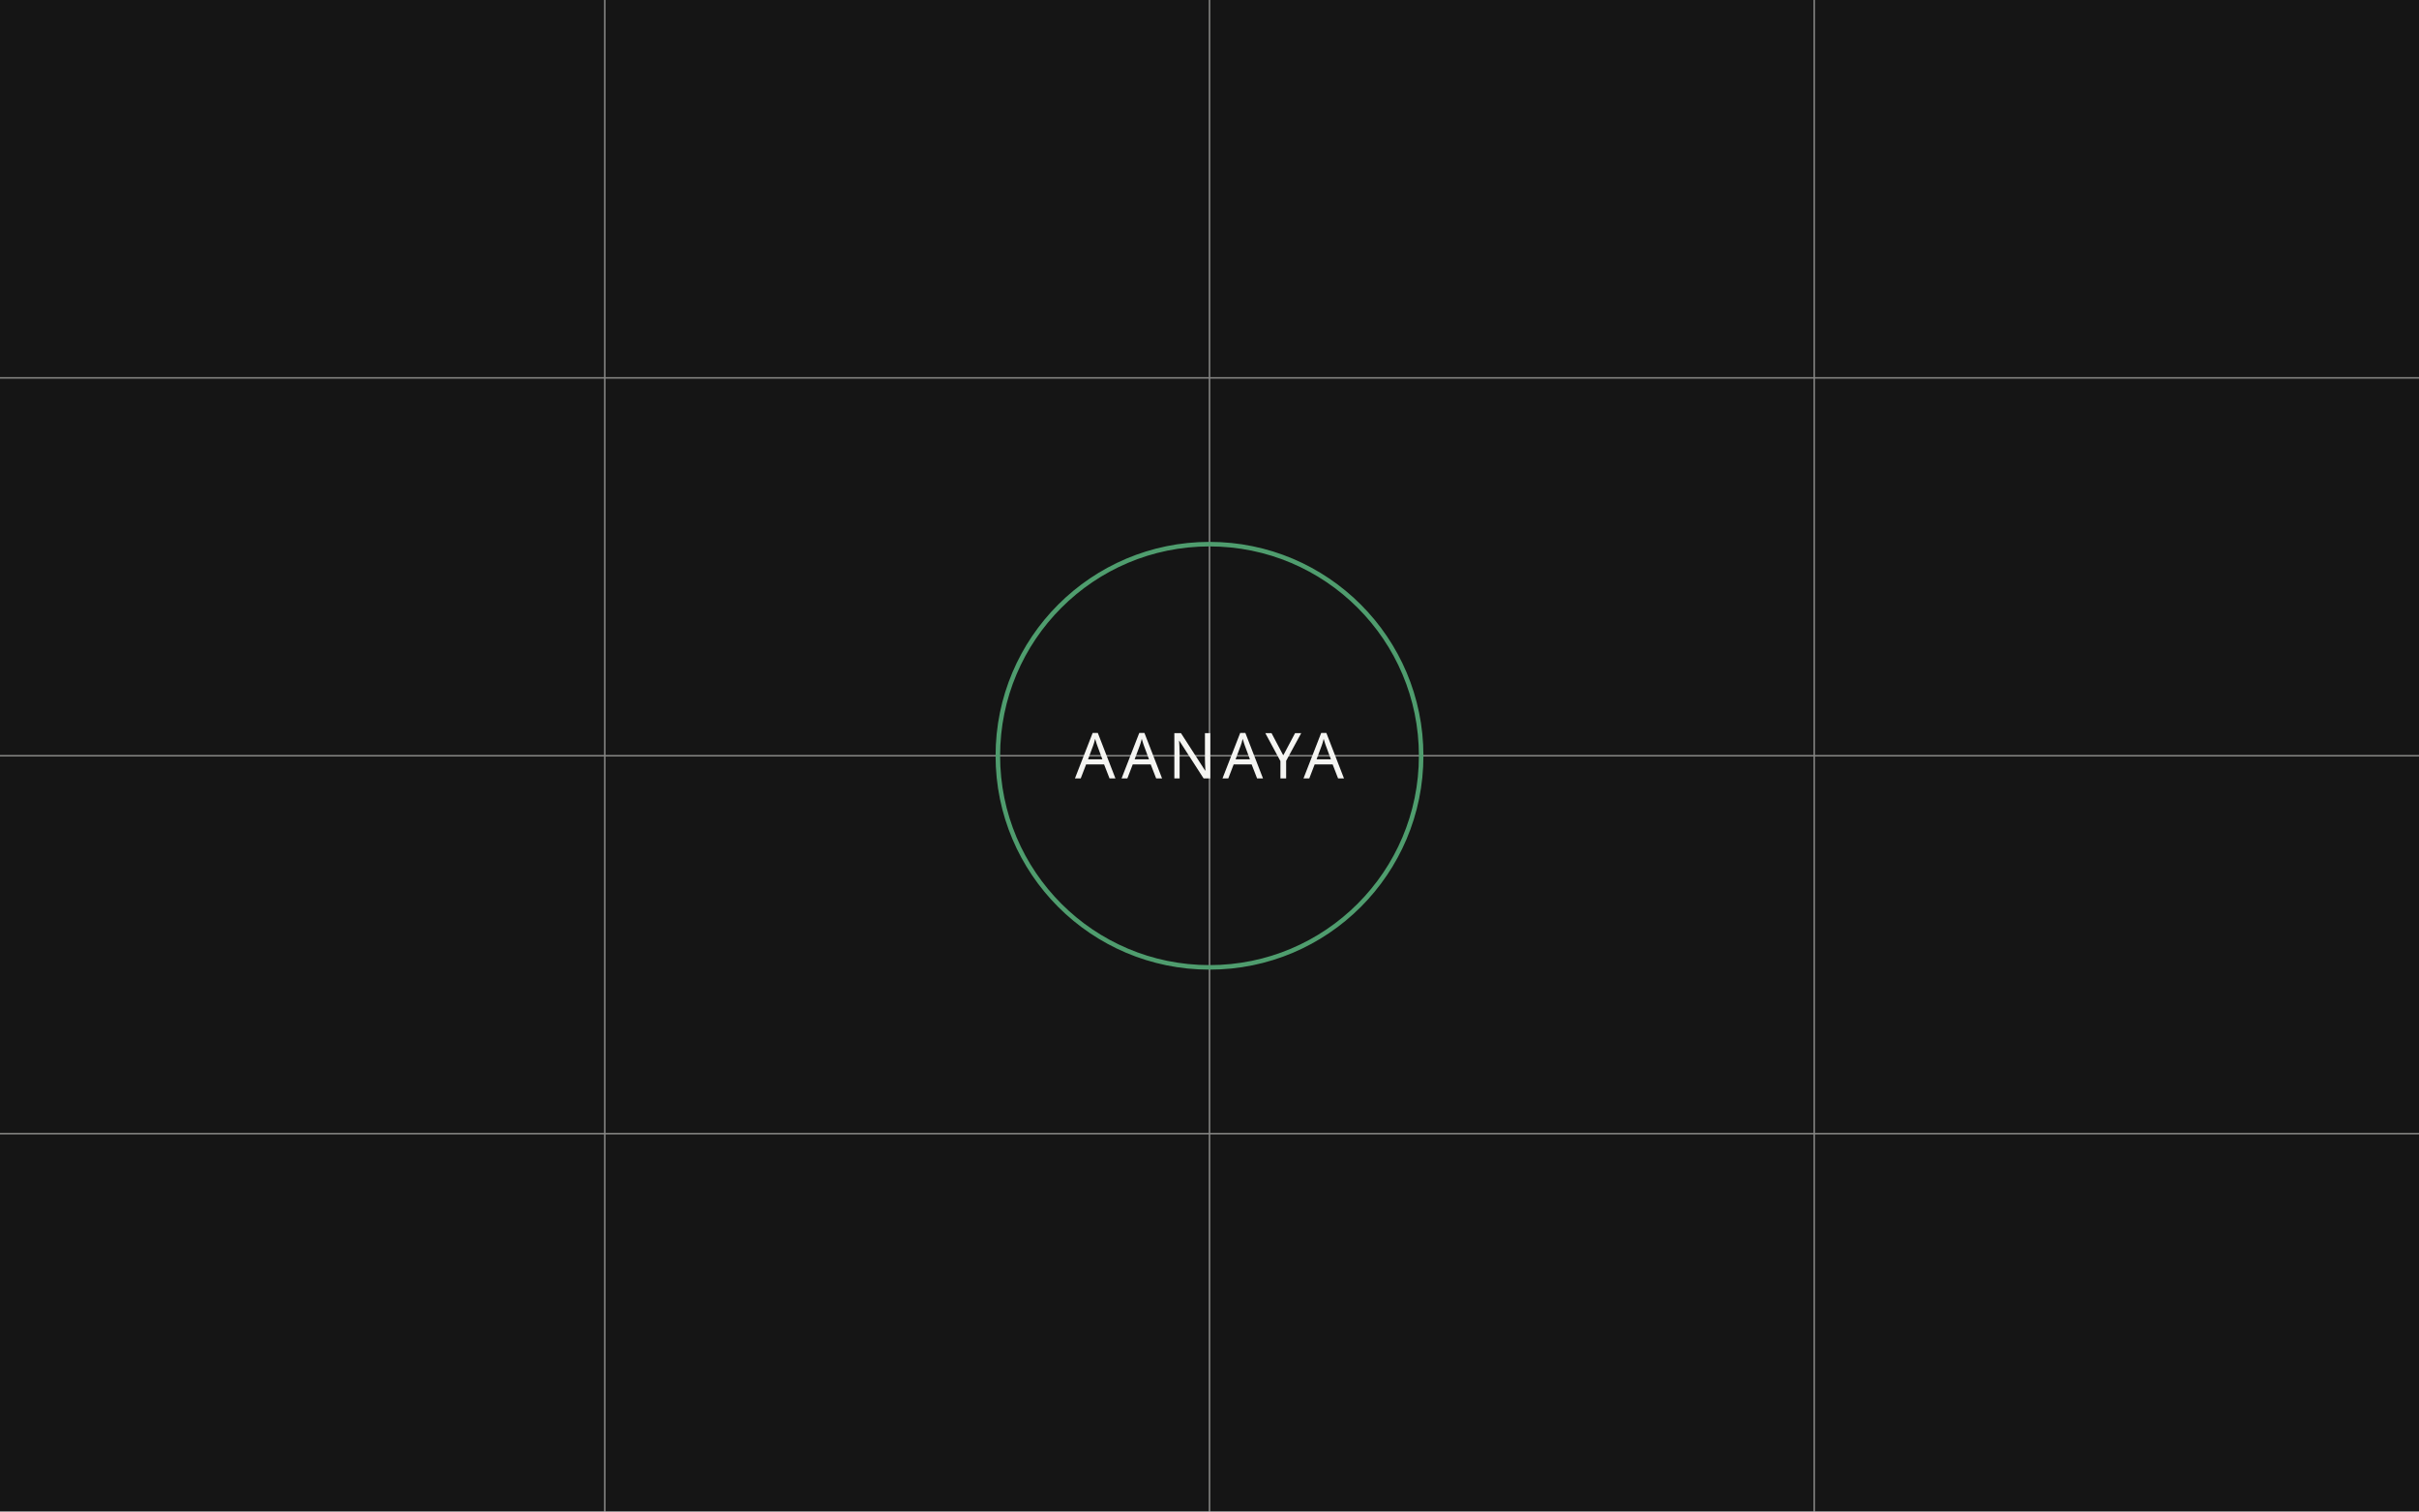
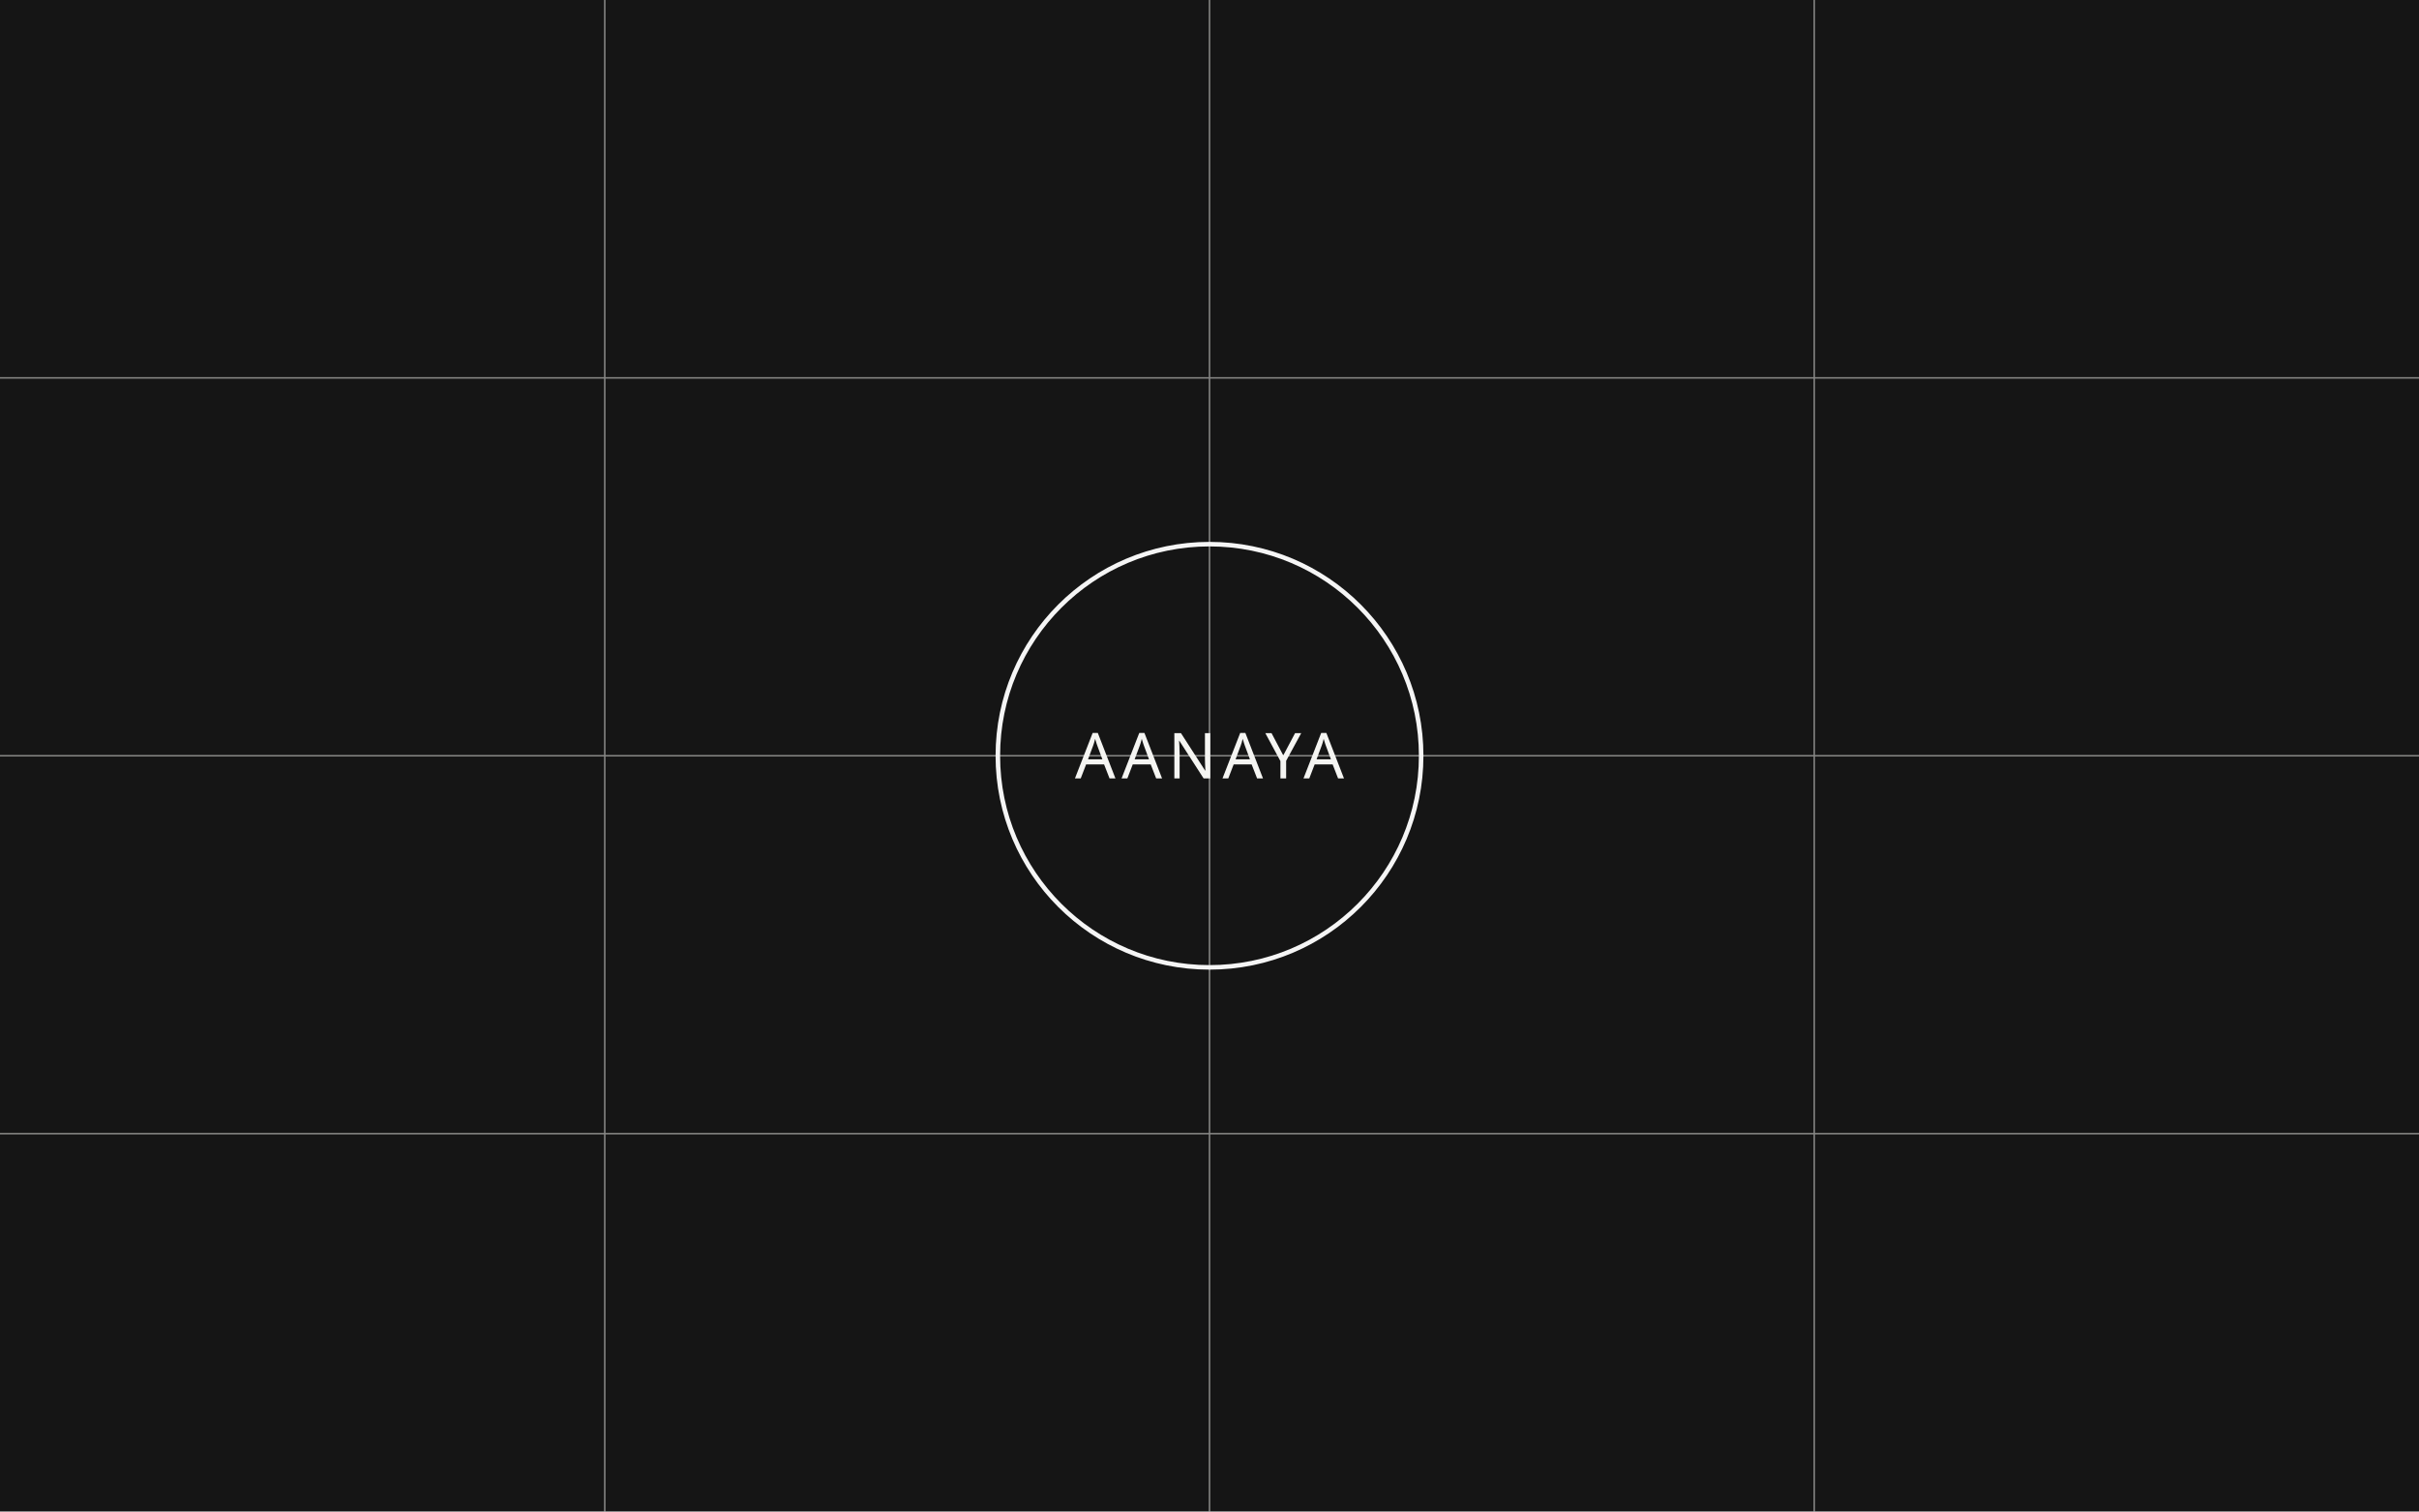
<svg xmlns="http://www.w3.org/2000/svg" width="1600" height="1000" viewBox="0 0 1600 1000" fill="none" role="img" aria-label="Aanaya project cover">
  <rect width="1600" height="1000" fill="#151515" />
  <g opacity="0.5" stroke="#F5F5F2" stroke-width="1">
    <line x1="0" y1="250" x2="1600" y2="250" />
    <line x1="0" y1="500" x2="1600" y2="500" />
    <line x1="0" y1="750" x2="1600" y2="750" />
    <line x1="400" y1="0" x2="400" y2="1000" />
    <line x1="800" y1="0" x2="800" y2="1000" />
    <line x1="1200" y1="0" x2="1200" y2="1000" />
  </g>
-   <circle cx="800" cy="500" r="140" stroke="#4F9D6E" stroke-width="3" />
+   <circle cx="800" cy="500" r="140" stroke="#F5F5F5" stroke-width="3" />
  <text x="800" y="515" text-anchor="middle" font-family="Space Grotesk, sans-serif" font-size="42" fill="#F5F5F2" letter-spacing="4">AANAYA</text>
</svg>
